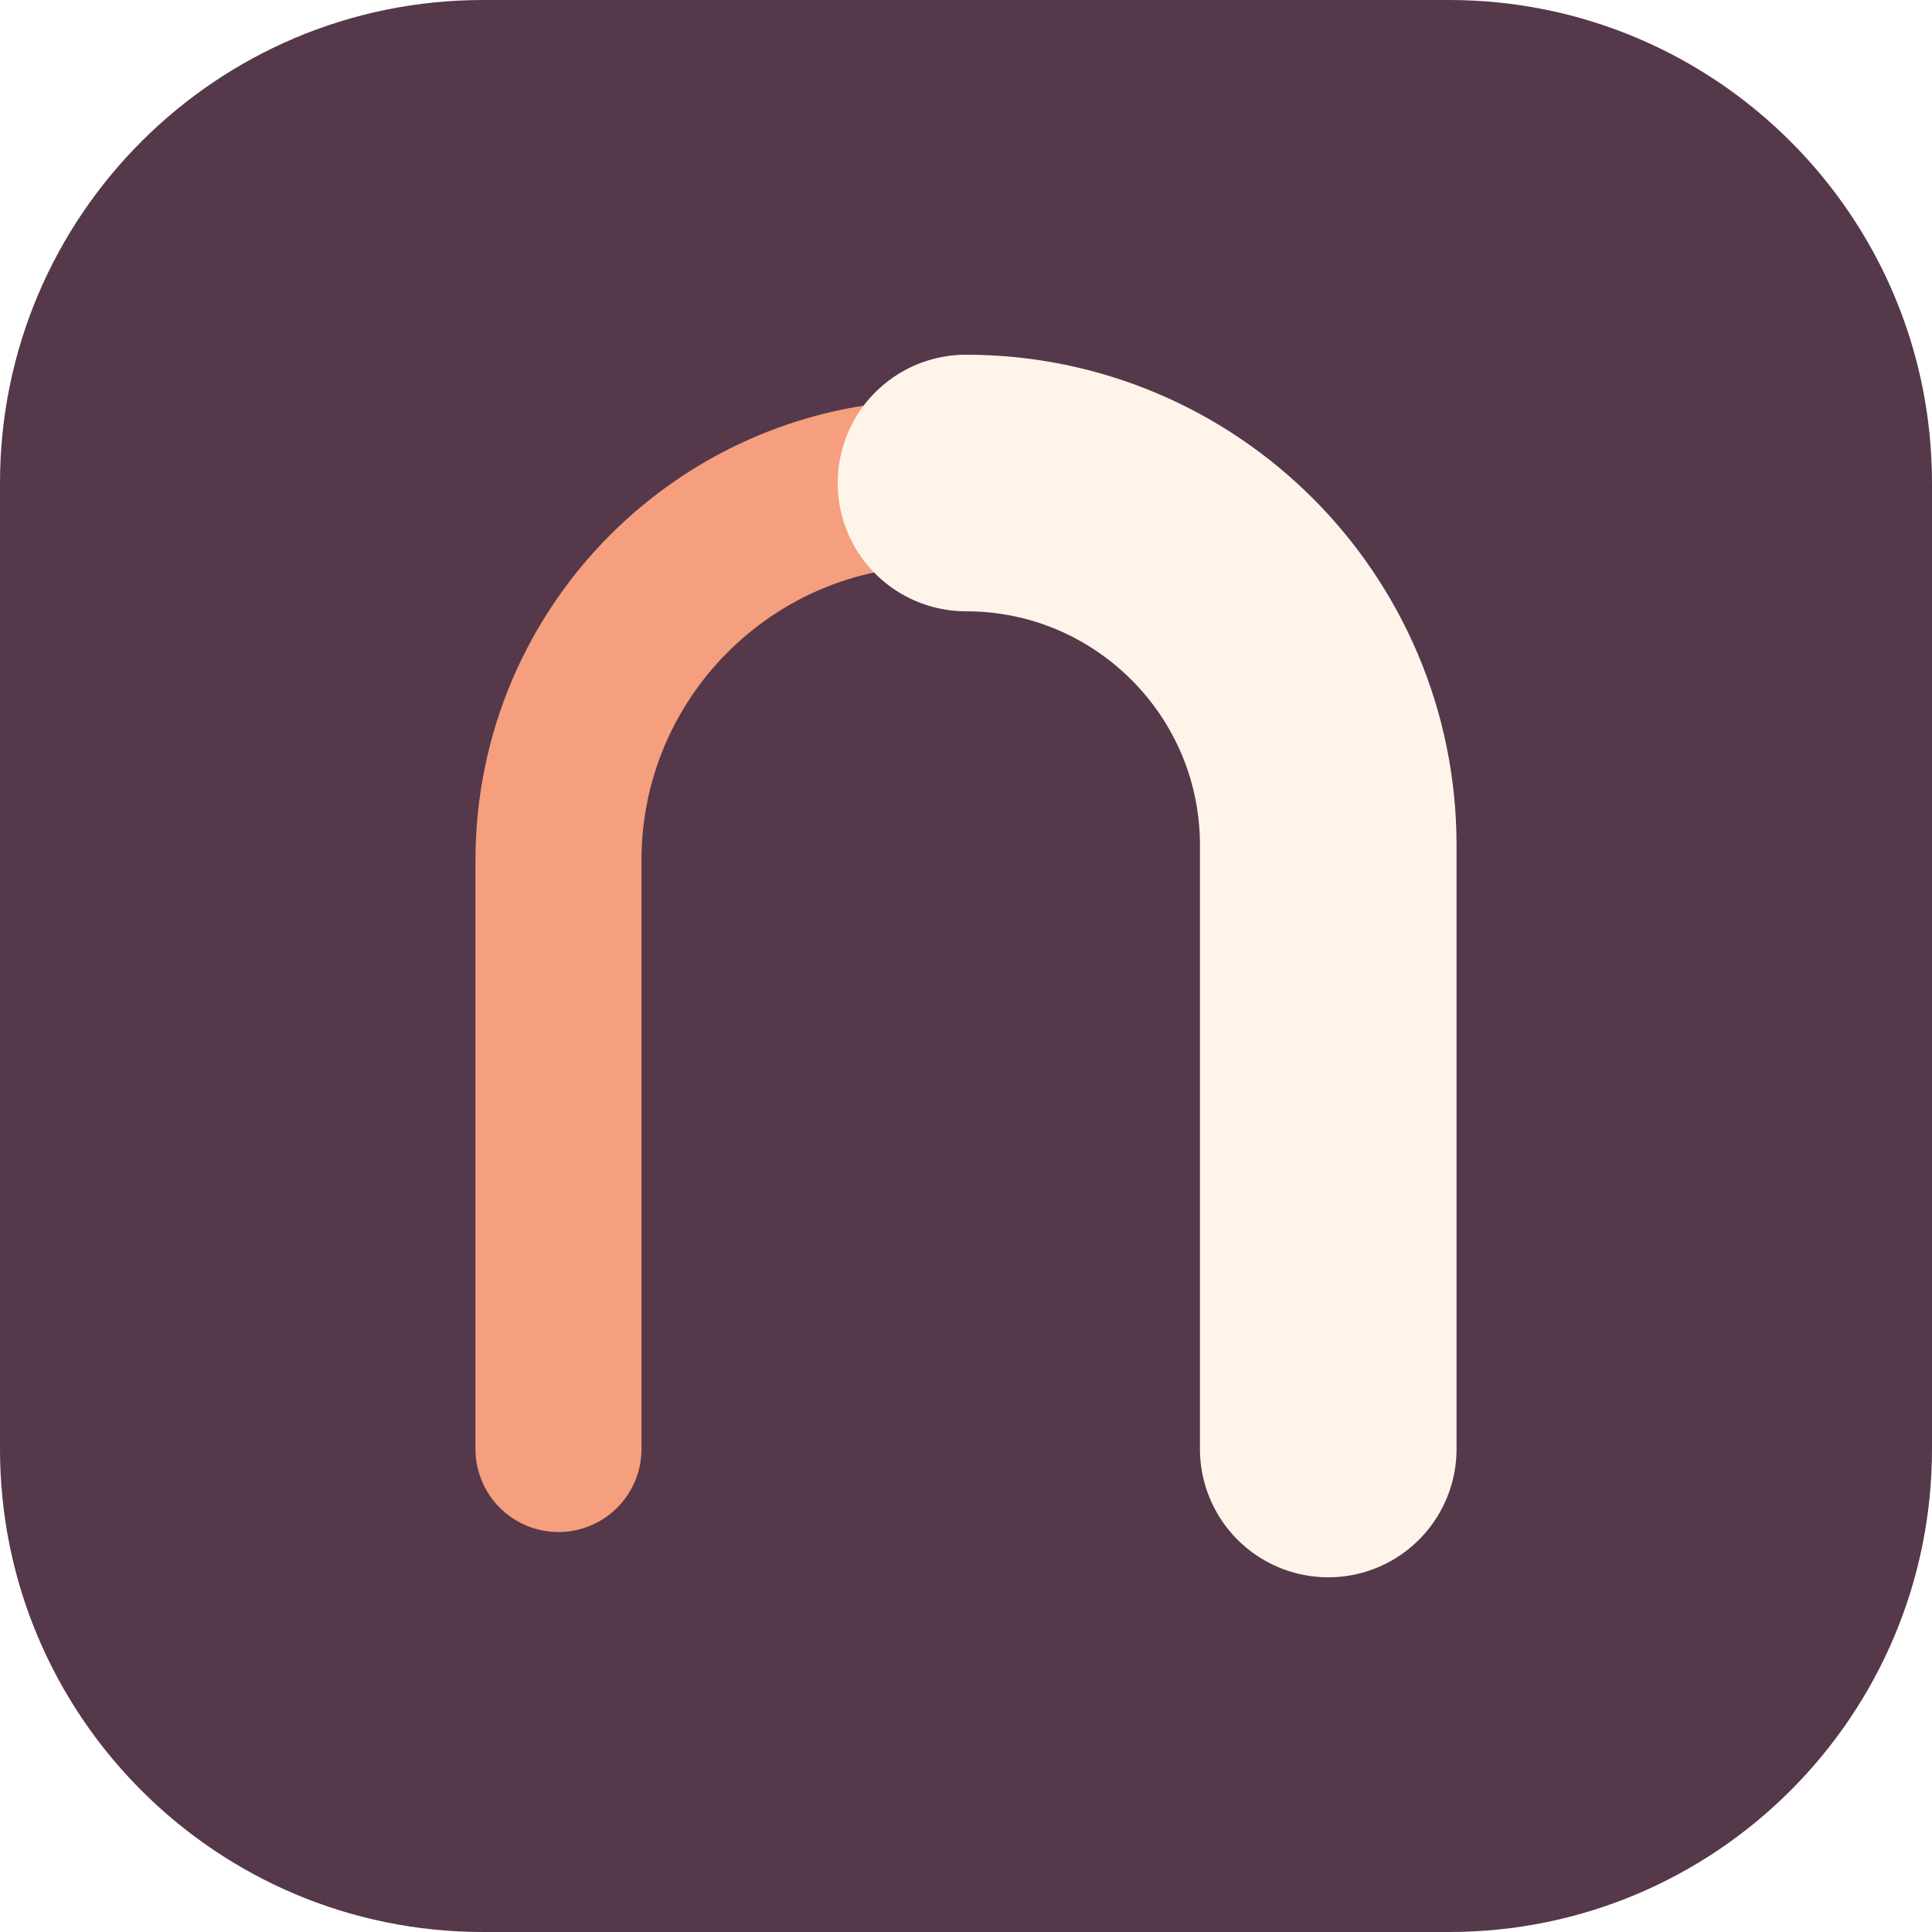
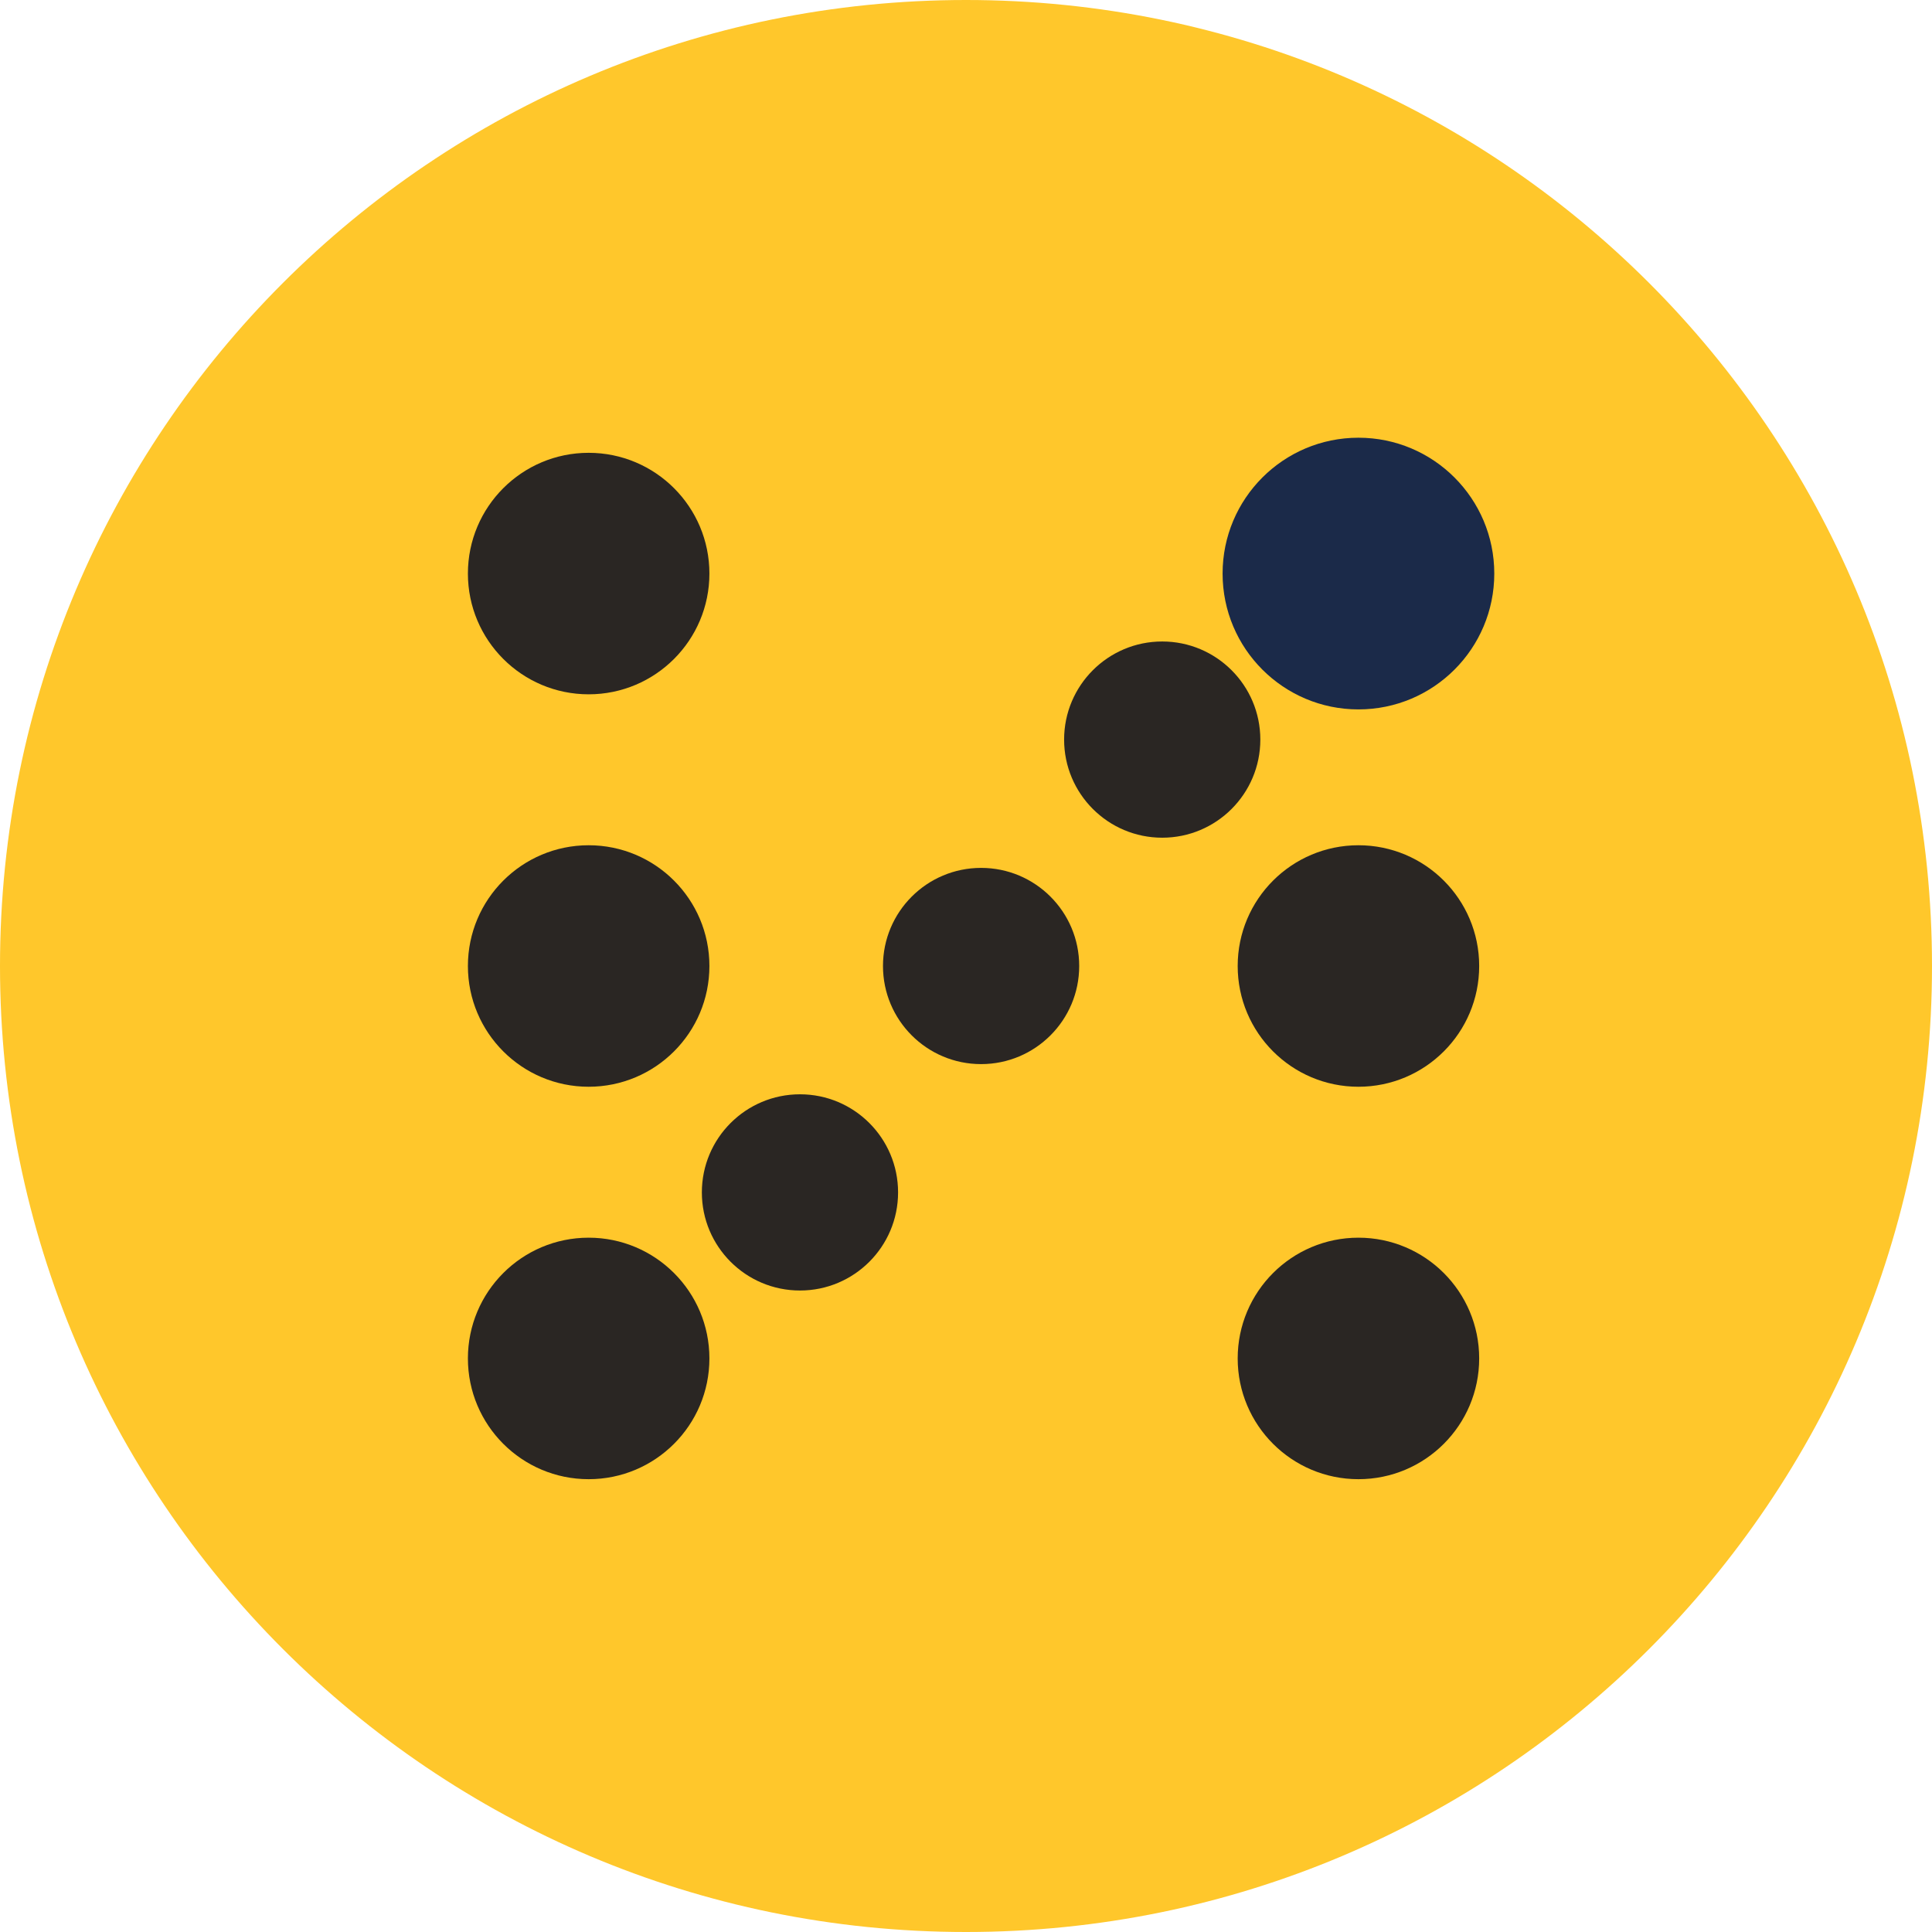
<svg xmlns="http://www.w3.org/2000/svg" viewBox="0 0 256 256" width="256" height="256">
-   <rect width="256" height="256" rx="64" fill="#55384a" />
-   <g transform="translate(-4 -16)">
-     <path d="M78 208V130A50 50 0 0 1 128 80" fill="none" stroke="#f59f7e" stroke-width="22" stroke-linecap="round" />
-     <path d="M132 80A48 48 0 0 1 180 128V208" fill="none" stroke="#fff4ea" stroke-width="34" stroke-linecap="round" stroke-linejoin="round" />
+   <circle cx="128" cy="128" r="128" fill="#FFC72B" />
+   <g fill="#2A2623">
+     <circle cx="78" cy="76" r="16" />
+     <circle cx="78" cy="128" r="16" />
+     <circle cx="78" cy="180" r="16" />
+     <circle cx="106" cy="158" r="13" />
+     <circle cx="130" cy="128" r="13" />
+     <circle cx="154" cy="98" r="13" />
+     <circle cx="180" cy="128" r="16" />
+     <circle cx="180" cy="180" r="16" />
  </g>
+   <circle cx="180" cy="76" r="18" fill="#1B2A49" />
</svg>
